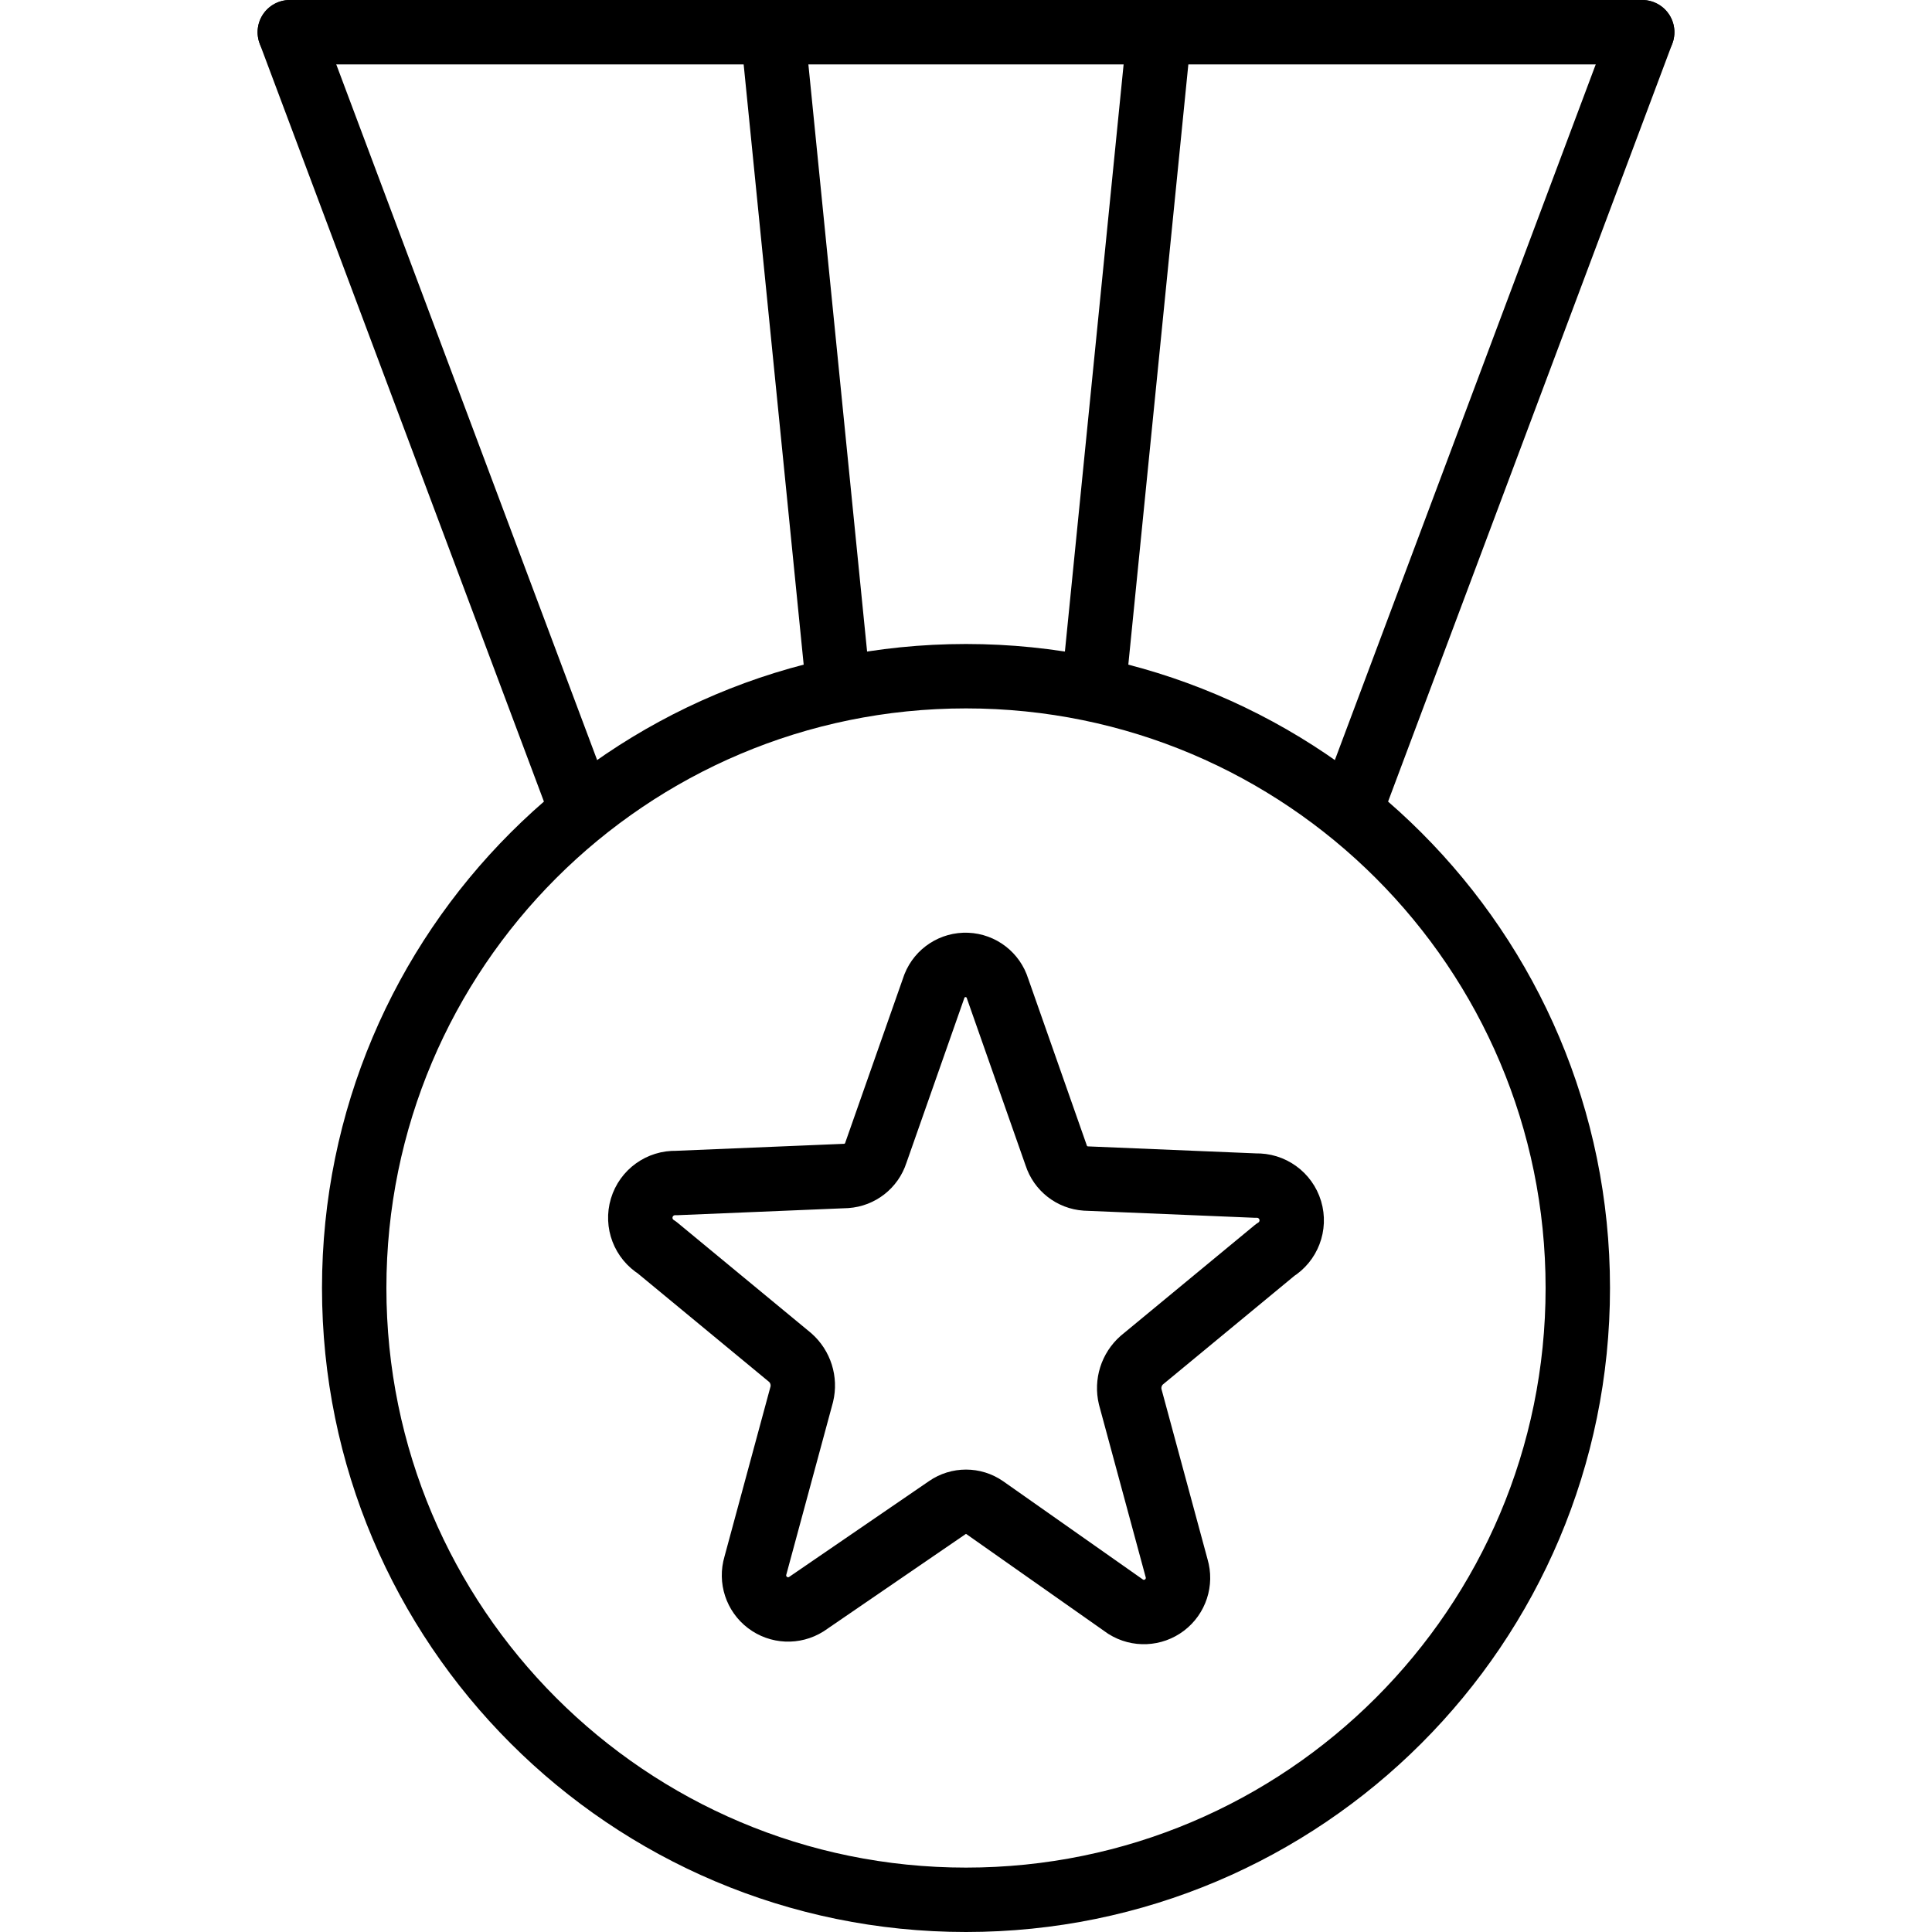
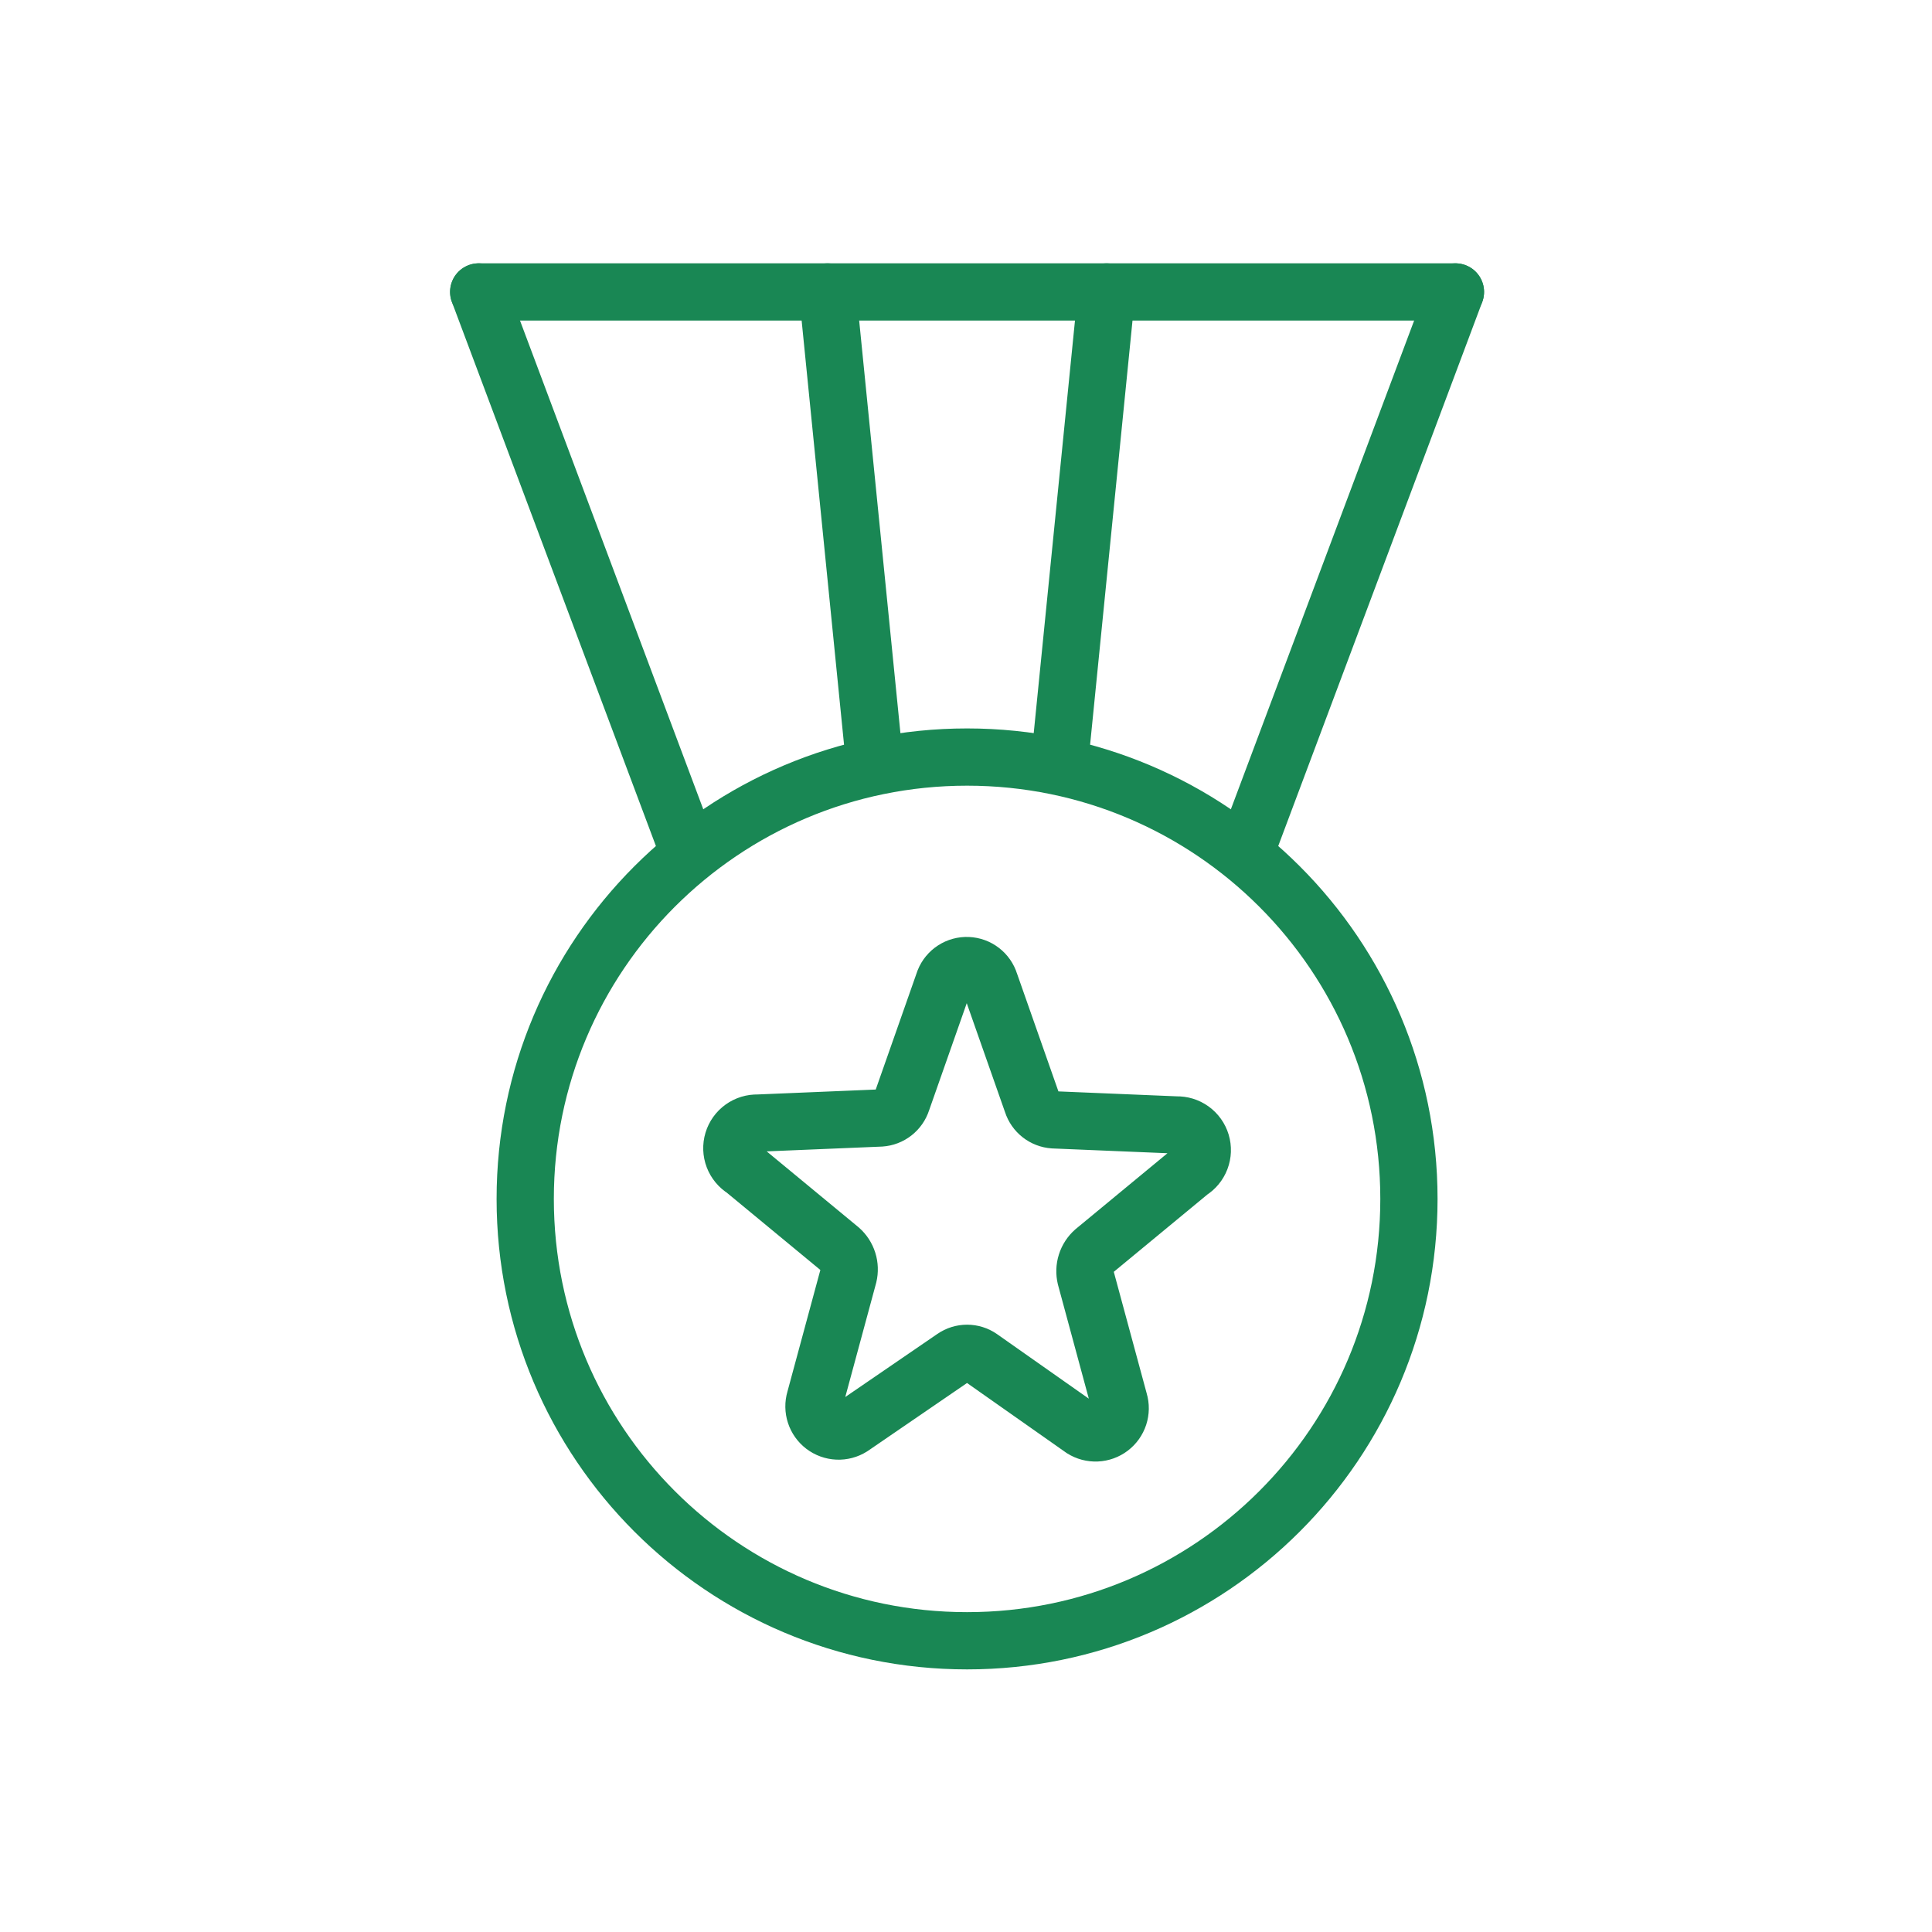
- <svg xmlns="http://www.w3.org/2000/svg" width="800px" height="800px" viewBox="-4 0 30 30">
-   <defs>
-     <style>.cls-1{fill:none;stroke:#000000;stroke-linecap:round;stroke-linejoin:round;}</style>
-   </defs>
-   <g data-name="Layer 2" id="Layer_2">
-     <g id="Interface-Light">
-       <g id="interface-light-award-medal-1">
-         <polyline class="cls-1" points="21.5 0.5 10.5 0.5 0.5 0.5" />
-         <line class="cls-1" x1="21.5" x2="17" y1="0.5" y2="12.5" />
-         <line class="cls-1" x1="0.5" x2="5" y1="0.5" y2="12.5" />
-         <circle class="cls-1" cx="11" cy="20" r="9.5" />
-         <line class="cls-1" x1="8" x2="9" y1="0.5" y2="10.5" />
-         <line class="cls-1" x1="14" x2="13" y1="0.5" y2="10.5" />
-         <path class="cls-1" d="M11.49,15.35l.91,2.59a.52.52,0,0,0,.46.36l2.64.11a.54.54,0,0,1,.3,1l-2.07,1.71a.58.58,0,0,0-.18.57l.72,2.66a.53.53,0,0,1-.79.6l-2.19-1.54a.51.51,0,0,0-.58,0L8.52,24.91a.53.53,0,0,1-.79-.6l.72-2.66a.58.58,0,0,0-.18-.57L6.2,19.37a.54.54,0,0,1,.3-1l2.64-.11a.52.52,0,0,0,.46-.36l.91-2.59A.52.52,0,0,1,11.49,15.35Z" />
-       </g>
-     </g>
-   </g>
+ <svg xmlns="http://www.w3.org/2000/svg" width="900" height="900" viewBox="0 0 900 900" fill="none">
+   <path d="M678 136H439.667H223" stroke="#198754" stroke-width="26.667" stroke-linecap="round" stroke-linejoin="round" />
+   <path d="M678 136L580.5 396" stroke="#198754" stroke-width="26.667" stroke-linecap="round" stroke-linejoin="round" />
+   <path d="M223 136L320.5 396" stroke="#198754" stroke-width="26.667" stroke-linecap="round" stroke-linejoin="round" />
+   <path d="M450.5 764.333C564.179 764.333 656.333 672.179 656.333 558.5C656.333 444.821 564.179 352.667 450.5 352.667C336.821 352.667 244.667 444.821 244.667 558.5C244.667 672.179 336.821 764.333 450.5 764.333Z" stroke="#198754" stroke-width="26.667" stroke-linecap="round" stroke-linejoin="round" />
+   <path d="M385.5 136L407.167 352.667" stroke="#198754" stroke-width="26.667" stroke-linecap="round" stroke-linejoin="round" />
+   <path d="M515.5 136L493.833 352.667" stroke="#198754" stroke-width="26.667" stroke-linecap="round" stroke-linejoin="round" />
+   <path d="M461.117 457.75L480.833 513.867C481.523 516.015 482.841 517.908 484.618 519.298C486.395 520.689 488.549 521.514 490.8 521.667L548 524.05C550.58 523.966 553.116 524.737 555.212 526.244C557.308 527.751 558.847 529.909 559.589 532.382C560.33 534.855 560.234 537.503 559.313 539.915C558.393 542.327 556.701 544.367 554.5 545.717L509.65 582.767C507.94 584.277 506.674 586.225 505.987 588.401C505.3 590.576 505.218 592.898 505.75 595.117L521.35 652.75C522.017 654.988 521.985 657.376 521.26 659.595C520.534 661.815 519.149 663.76 517.29 665.173C515.43 666.585 513.185 667.397 510.852 667.5C508.519 667.603 506.21 666.993 504.233 665.75L456.783 632.383C454.937 631.107 452.745 630.423 450.5 630.423C448.255 630.423 446.063 631.107 444.217 632.383L396.767 664.883C394.79 666.126 392.481 666.736 390.148 666.633C387.816 666.53 385.57 665.718 383.71 664.306C381.851 662.894 380.466 660.948 379.741 658.729C379.015 656.509 378.984 654.121 379.65 651.883L395.25 594.25C395.782 592.031 395.701 589.71 395.014 587.534C394.327 585.358 393.06 583.411 391.35 581.9L346.5 544.85C344.3 543.5 342.607 541.46 341.687 539.048C340.767 536.636 340.67 533.988 341.412 531.515C342.153 529.043 343.692 526.885 345.788 525.378C347.884 523.871 350.42 523.099 353 523.183L410.2 520.8C412.451 520.648 414.605 519.822 416.382 518.432C418.159 517.041 419.478 515.149 420.167 513L439.883 456.883C440.748 454.718 442.263 452.874 444.219 451.606C446.175 450.338 448.477 449.708 450.807 449.803C453.136 449.898 455.379 450.713 457.226 452.137C459.072 453.56 460.432 455.521 461.117 457.75Z" stroke="#198754" stroke-width="26.667" stroke-linecap="round" stroke-linejoin="round" />
</svg>
